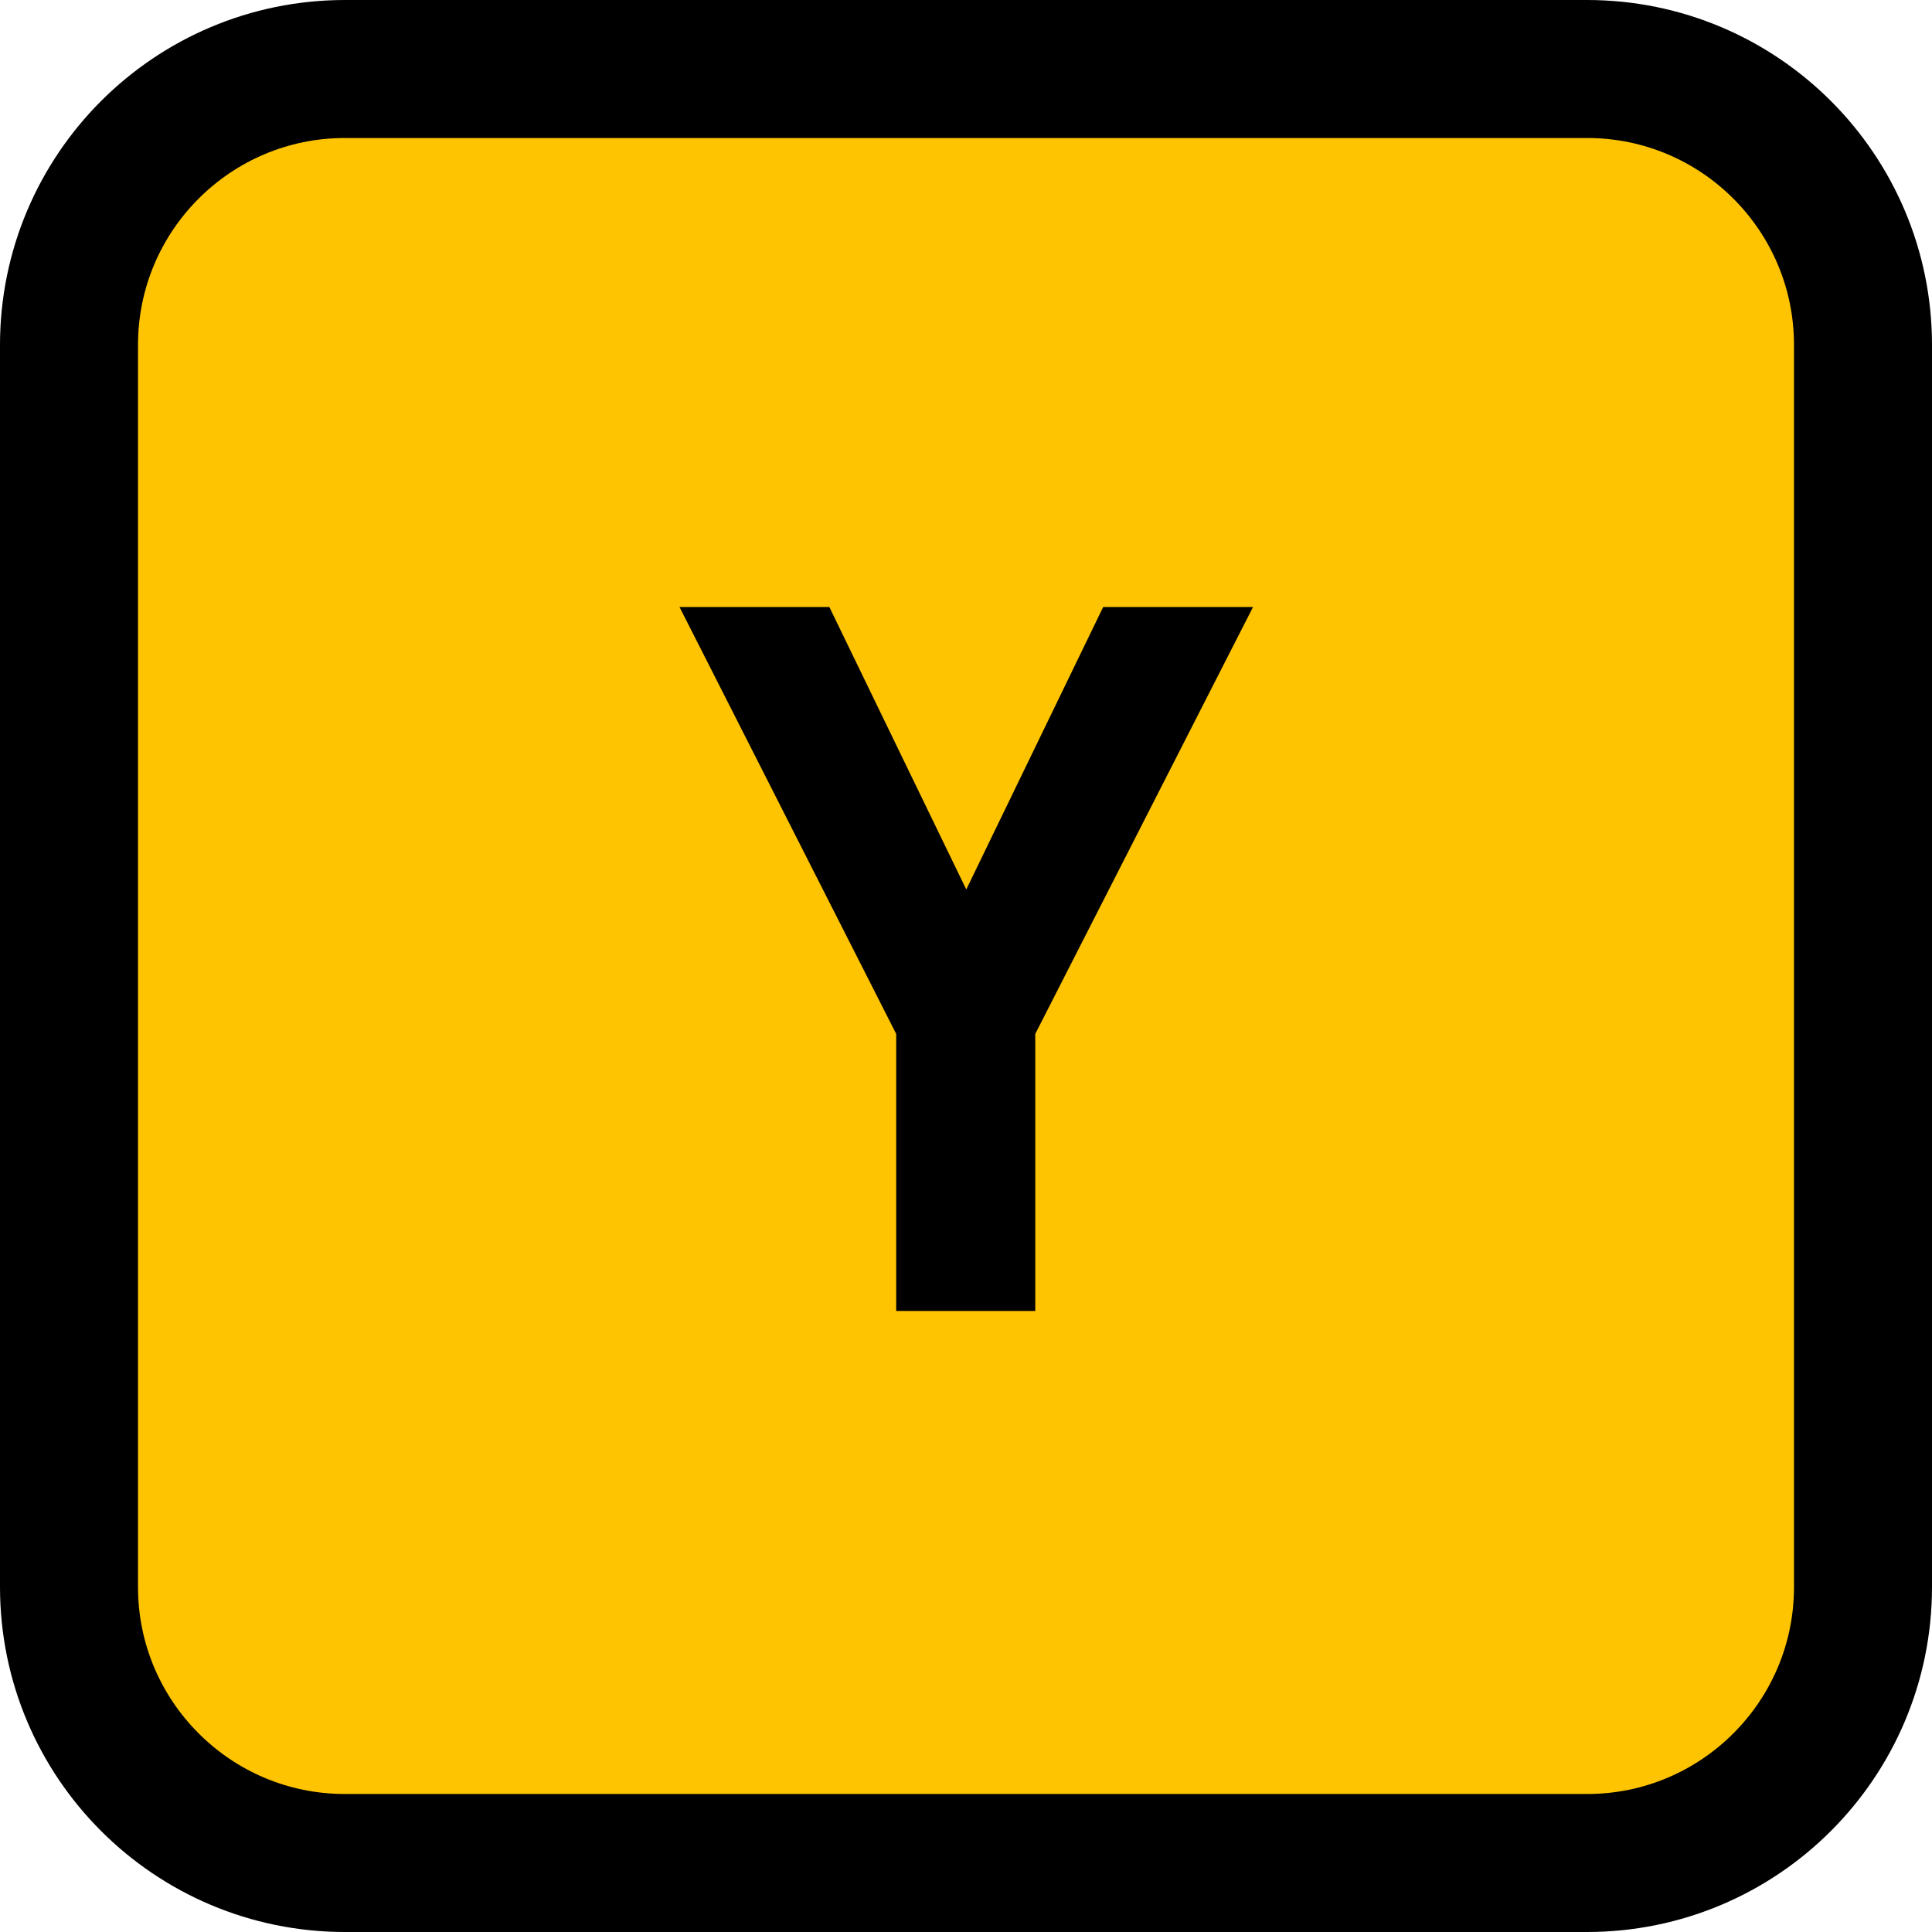
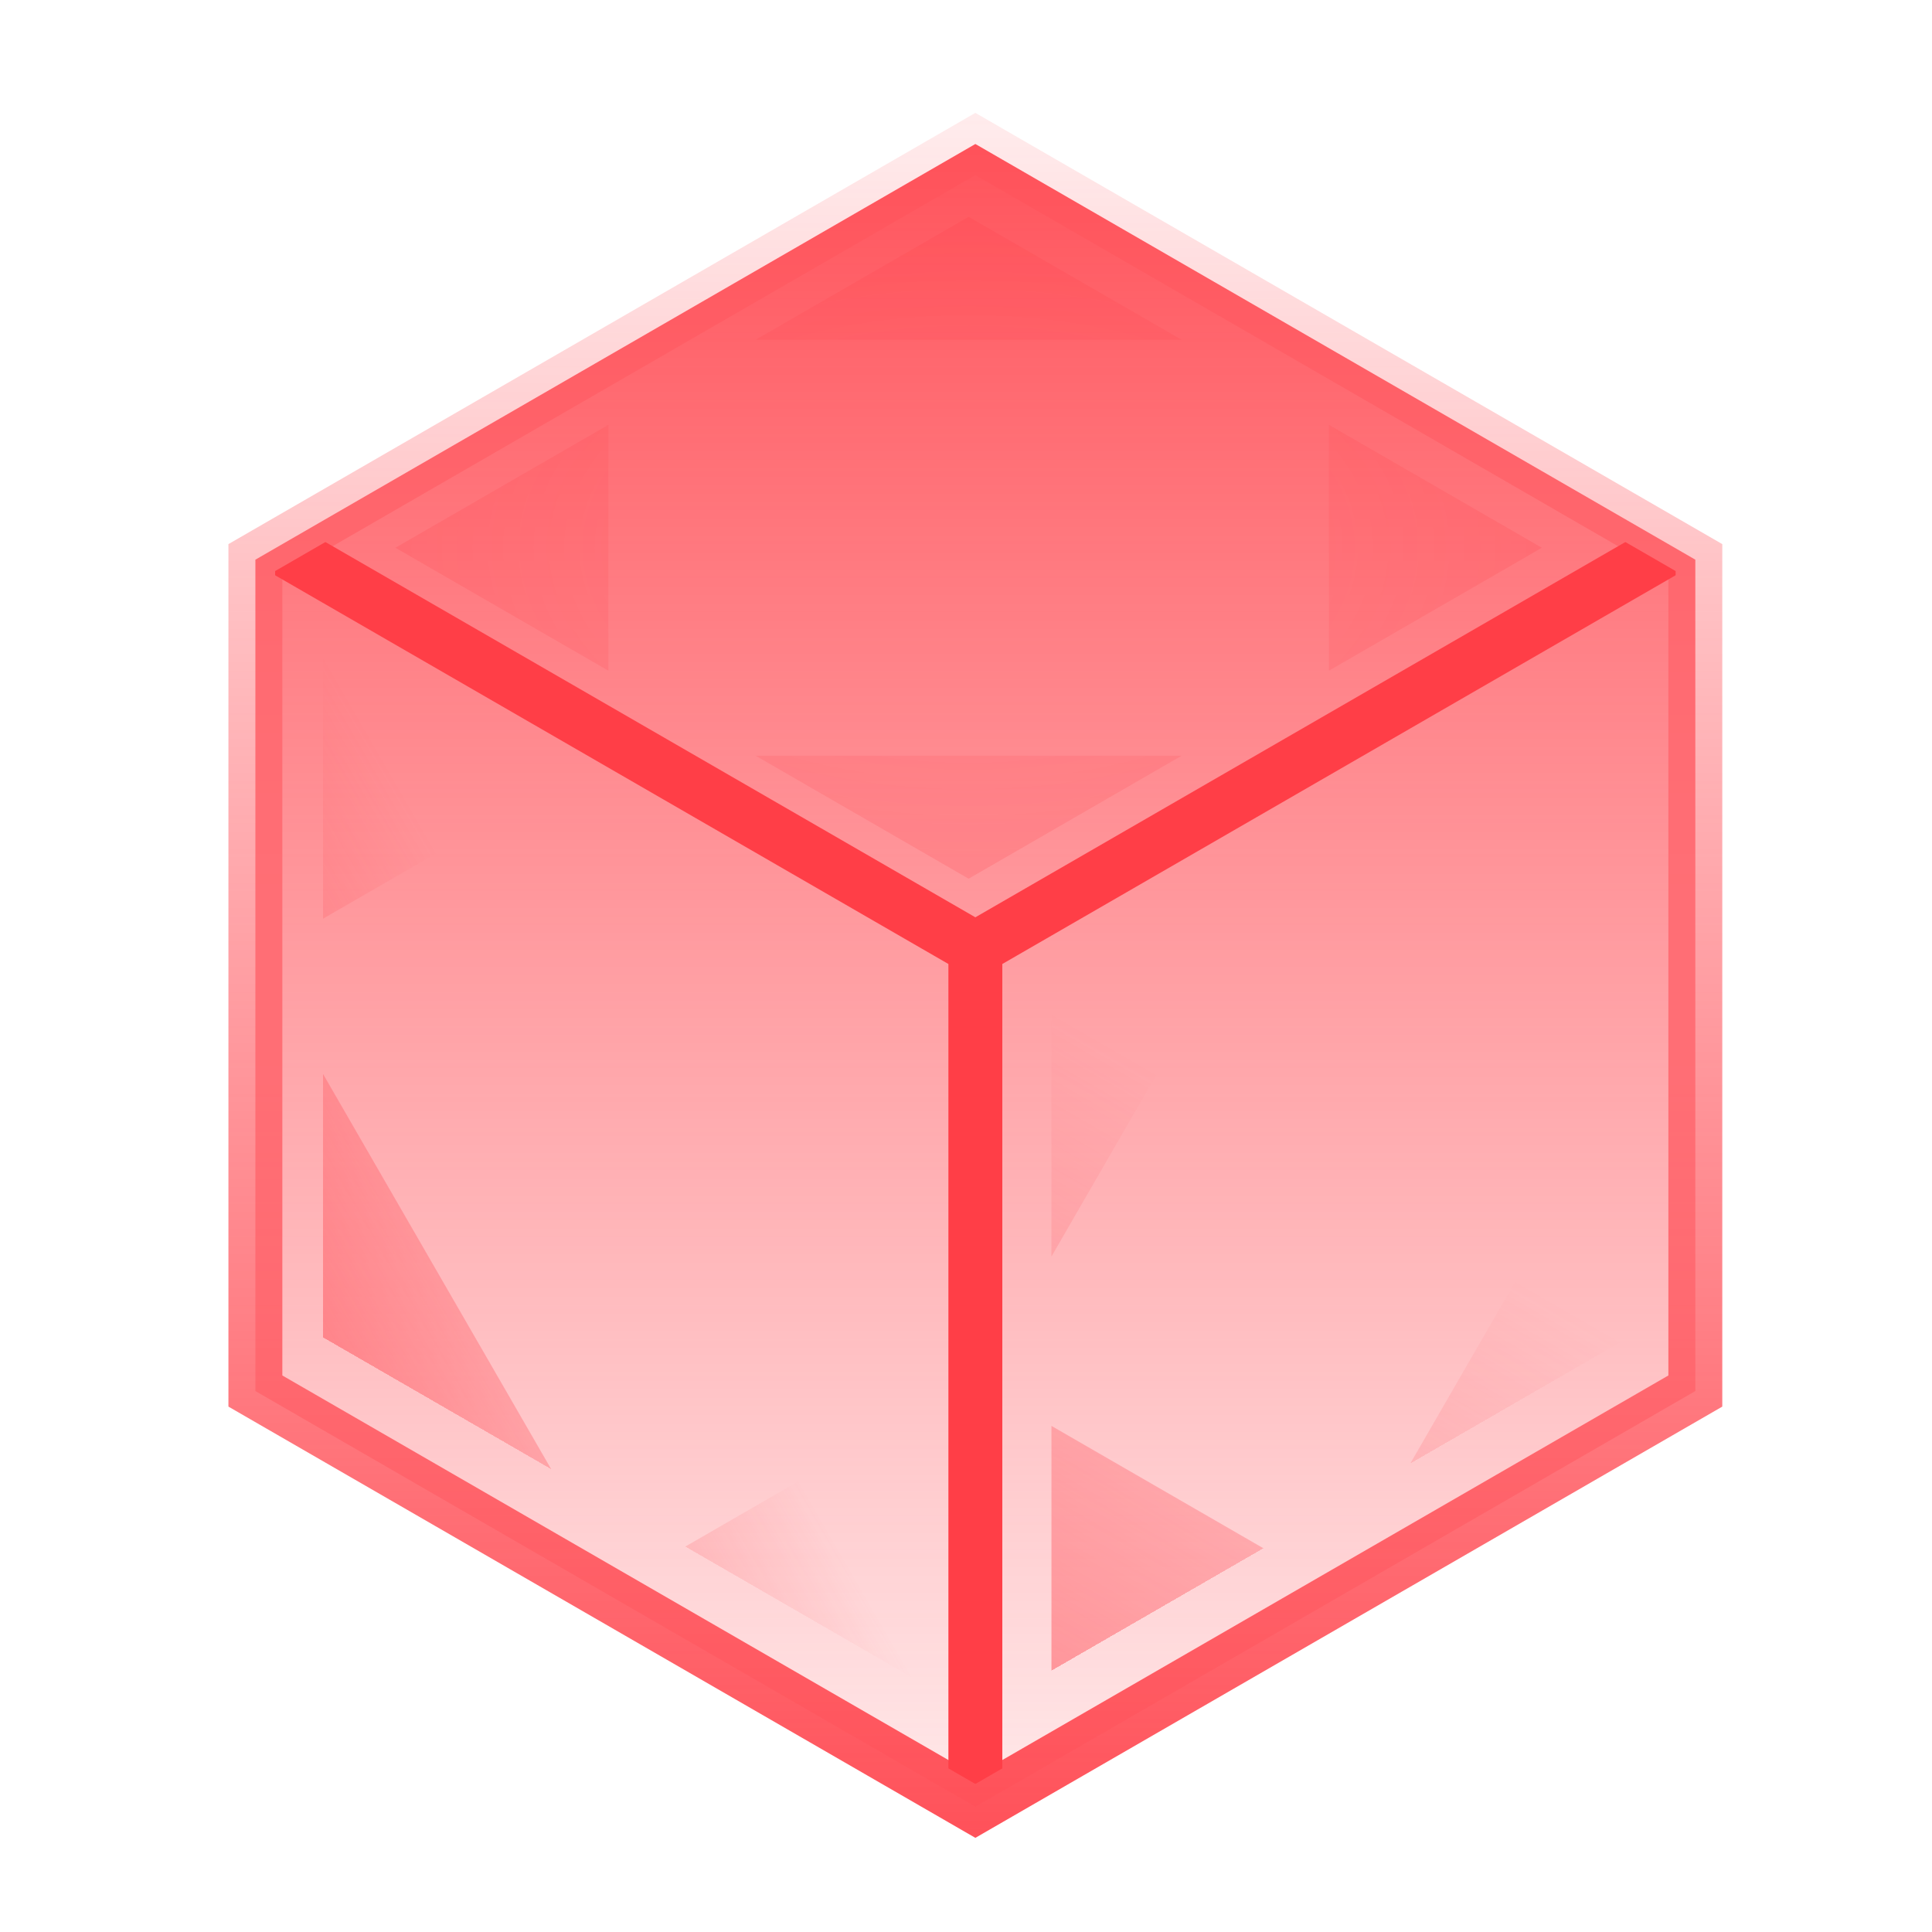
- <svg xmlns="http://www.w3.org/2000/svg" width="28" height="28" viewBox="0 0 28 28" fill="none">
-   <rect x="1" y="1" width="26" height="26" rx="4" fill="#FEC401" stroke="black" stroke-width="2" />
-   <text x="14" y="19" font-family="monospace" font-size="14" font-weight="700" fill="black" text-anchor="middle">Y</text>
+ <svg xmlns="http://www.w3.org/2000/svg" width="64" height="64" fill="none" viewBox="0 0 64 64">
+   <path fill="url(#a)" stroke="url(#b)" stroke-width="1.786" d="M56.16 18.54v27.54L32.31 59.85 8.46 46.08V18.54L32.31 4.77z" />
+   <mask id="c" width="47" height="55" x="9" y="5" maskUnits="userSpaceOnUse" style="mask-type:alpha">
+     <path fill="#0a0a0d" d="m32.31 5.524 23.198 13.393v26.786L32.31 59.096 9.114 45.703V18.917z" style="fill:#0a0a0d;fill:color(display-p3 .039 .039 .051);fill-opacity:1" />
+   </mask>
+   <g mask="url(#c)">
+     <path stroke="url(#d)" stroke-linecap="square" stroke-linejoin="round" stroke-width="1.786" d="M57.054 17.132 32.31 31.418m0 0L7.567 17.132M32.31 31.418v26.786" />
+   </g>
+   <g clip-path="url(#e)" data-figma-skip-parse="true">
+     <g fill="url(#f)" shape-rendering="crispEdges" transform="matrix(0 .02458 -.0213 .0123 44.285 38.971)">
+       <path d="M0 0h444.045v444.045H0z" />
+       <path d="M0 0h444.045v-444.045H0z" />
+       <path d="M0 0h-444.045v444.045H0z" />
+       <path d="M0 0h-444.045v-444.045H0z" />
+     </g>
+   </g>
+   <path d="m41.855 51.29-7.024 4.056v-8.111zm11.884-6.86-7.024 4.055 7.024-12.166zM34.83 41.626v-8.113l7.025-4.056zm18.908-10.918-7.025-4.056 7.025-4.055z" data-figma-gradient-fill="{&quot;type&quot;:&quot;GRADIENT_DIAMOND&quot;,&quot;stops&quot;:[{&quot;color&quot;:{&quot;r&quot;:1.0,&quot;g&quot;:0.24313725531101227,&quot;b&quot;:0.27843138575553894,&quot;a&quot;:0.0},&quot;position&quot;:0.0},{&quot;color&quot;:{&quot;r&quot;:1.0,&quot;g&quot;:0.24313725531101227,&quot;b&quot;:0.27843138575553894,&quot;a&quot;:0.50},&quot;position&quot;:1.0}],&quot;stopsVar&quot;:[{&quot;color&quot;:{&quot;r&quot;:1.0,&quot;g&quot;:0.24313725531101227,&quot;b&quot;:0.27843138575553894,&quot;a&quot;:0.0},&quot;position&quot;:0.0},{&quot;color&quot;:{&quot;r&quot;:1.0,&quot;g&quot;:0.24313725531101227,&quot;b&quot;:0.27843138575553894,&quot;a&quot;:0.50},&quot;position&quot;:1.0}],&quot;transform&quot;:{&quot;m00&quot;:-2.1606212641505501e-13,&quot;m01&quot;:-42.581985473632812,&quot;m02&quot;:65.575965881347656,&quot;m10&quot;:49.169441223144531,&quot;m11&quot;:24.584720611572266,&quot;m12&quot;:2.0944621562957764},&quot;opacity&quot;:1.0,&quot;blendMode&quot;:&quot;NORMAL&quot;,&quot;visible&quot;:true}" opacity=".5" />
+   <path fill="url(#g)" d="m39.143 25.035-7.056 4.073-7.055-4.073zm11.934-6.89-7.055 4.073v-8.146zm-30.923 4.073-7.056-4.073 7.056-4.073zm18.988-10.964H25.033l7.054-4.072z" opacity=".5" />
+   <g clip-path="url(#h)" data-figma-skip-parse="true">
+     <g fill="url(#i)" shape-rendering="crispEdges" transform="matrix(0 .02484 -.02151 -.01242 20.48 38.65)">
+       <path d="M0 0h454.977v454.981H0z" />
+       <path d="M0 0h454.977v-454.981H0z" />
+       <path d="M0 0h-454.977v454.981H0z" />
+       <path d="M0 0h-454.977v-454.981H0z" />
+     </g>
+   </g>
+   <path d="m18.261 48.671-7.568-4.37v-8.739zm12.007 6.932-7.568-4.37 7.568-4.369zm0-13.864L22.7 28.63 30.268 33zM10.693 30.437v-8.739l7.568 4.37z" data-figma-gradient-fill="{&quot;type&quot;:&quot;GRADIENT_DIAMOND&quot;,&quot;stops&quot;:[{&quot;color&quot;:{&quot;r&quot;:1.0,&quot;g&quot;:0.24313725531101227,&quot;b&quot;:0.27843138575553894,&quot;a&quot;:0.0},&quot;position&quot;:0.0},{&quot;color&quot;:{&quot;r&quot;:1.0,&quot;g&quot;:0.24313725531101227,&quot;b&quot;:0.27843138575553894,&quot;a&quot;:0.50},&quot;position&quot;:1.0}],&quot;stopsVar&quot;:[{&quot;color&quot;:{&quot;r&quot;:1.0,&quot;g&quot;:0.24313725531101227,&quot;b&quot;:0.27843138575553894,&quot;a&quot;:0.0},&quot;position&quot;:0.0},{&quot;color&quot;:{&quot;r&quot;:1.0,&quot;g&quot;:0.24313725531101227,&quot;b&quot;:0.27843138575553894,&quot;a&quot;:0.50},&quot;position&quot;:1.0}],&quot;transform&quot;:{&quot;m00&quot;:-2.1831129026934903e-13,&quot;m01&quot;:-43.025253295898438,&quot;m02&quot;:41.992832183837891,&quot;m10&quot;:49.681282043457031,&quot;m11&quot;:-24.840641021728516,&quot;m12&quot;:26.230184555053711},&quot;opacity&quot;:1.0,&quot;blendMode&quot;:&quot;NORMAL&quot;,&quot;visible&quot;:true}" opacity=".5" />
+   <defs>
+     <linearGradient id="a" x1="32.31" x2="32.31" y1="3.739" y2="60.882" gradientUnits="userSpaceOnUse">
+       <stop stop-color="#ff3e47" stop-opacity=".9" style="stop-color:#ff3e47;stop-color:color(display-p3 1 .242 .279);stop-opacity:.9" />
+       <stop offset="1" stop-color="#ff3e47" stop-opacity=".1" style="stop-color:#ff3e47;stop-color:color(display-p3 1 .243 .278);stop-opacity:.1" />
+     </linearGradient>
+     <linearGradient id="b" x1="32.31" x2="32.31" y1="3.739" y2="60.882" gradientUnits="userSpaceOnUse">
+       <stop stop-color="#ff3e47" stop-opacity=".1" style="stop-color:#ff3e47;stop-color:color(display-p3 1 .243 .278);stop-opacity:.1" />
+       <stop offset="1" stop-color="#ff3e47" stop-opacity=".9" style="stop-color:#ff3e47;stop-color:color(display-p3 1 .242 .279);stop-opacity:.9" />
+     </linearGradient>
+     <linearGradient id="d" x1="32.31" x2="32.31" y1="-7.868" y2="31.418" gradientUnits="userSpaceOnUse">
+       <stop stop-color="#ff3e47" style="stop-color:#ff3e47;stop-color:color(display-p3 1 .242 .279);stop-opacity:1" />
+       <stop offset="1" stop-color="#ff3e47" style="stop-color:#ff3e47;stop-color:color(display-p3 1 .242 .279);stop-opacity:1" />
+     </linearGradient>
+     <linearGradient id="f" x1="0" x2="500" y1="0" y2="500" gradientUnits="userSpaceOnUse">
+       <stop stop-color="#ff3e47" stop-opacity="0" style="stop-color:none;stop-opacity:0" />
+       <stop offset="1" stop-color="#ff3e47" stop-opacity=".5" style="stop-color:#ff3e47;stop-color:color(display-p3 1 .243 .278);stop-opacity:.5" />
+     </linearGradient>
+     <linearGradient id="i" x1="0" x2="500" y1="0" y2="500" gradientUnits="userSpaceOnUse">
+       <stop stop-color="#ff3e47" stop-opacity="0" style="stop-color:none;stop-opacity:0" />
+       <stop offset="1" stop-color="#ff3e47" stop-opacity=".5" style="stop-color:#ff3e47;stop-color:color(display-p3 1 .243 .278);stop-opacity:.5" />
+     </linearGradient>
+     <clipPath id="e">
+       <path d="m41.855 51.29-7.024 4.056v-8.111zm11.884-6.86-7.024 4.055 7.024-12.166zM34.83 41.626v-8.113l7.025-4.056zm18.908-10.918-7.025-4.056 7.025-4.055z" opacity=".5" />
+     </clipPath>
+     <clipPath id="h">
+       <path d="m18.261 48.671-7.568-4.37v-8.739zm12.007 6.932-7.568-4.37 7.568-4.369zm0-13.864L22.7 28.63 30.268 33zM10.693 30.437v-8.739l7.568 4.37z" opacity=".5" />
+     </clipPath>
+     <radialGradient id="g" cx="0" cy="0" r="1" gradientTransform="matrix(18.0791 10.438 -18.0791 10.438 32.088 18.145)" gradientUnits="userSpaceOnUse">
+       <stop stop-color="#ff3e47" stop-opacity=".1" style="stop-color:#ff3e47;stop-color:color(display-p3 1 .243 .278);stop-opacity:.1" />
+       <stop offset="1" stop-color="#ff3e47" stop-opacity=".5" style="stop-color:#ff3e47;stop-color:color(display-p3 1 .243 .278);stop-opacity:.5" />
+     </radialGradient>
+   </defs>
</svg>
